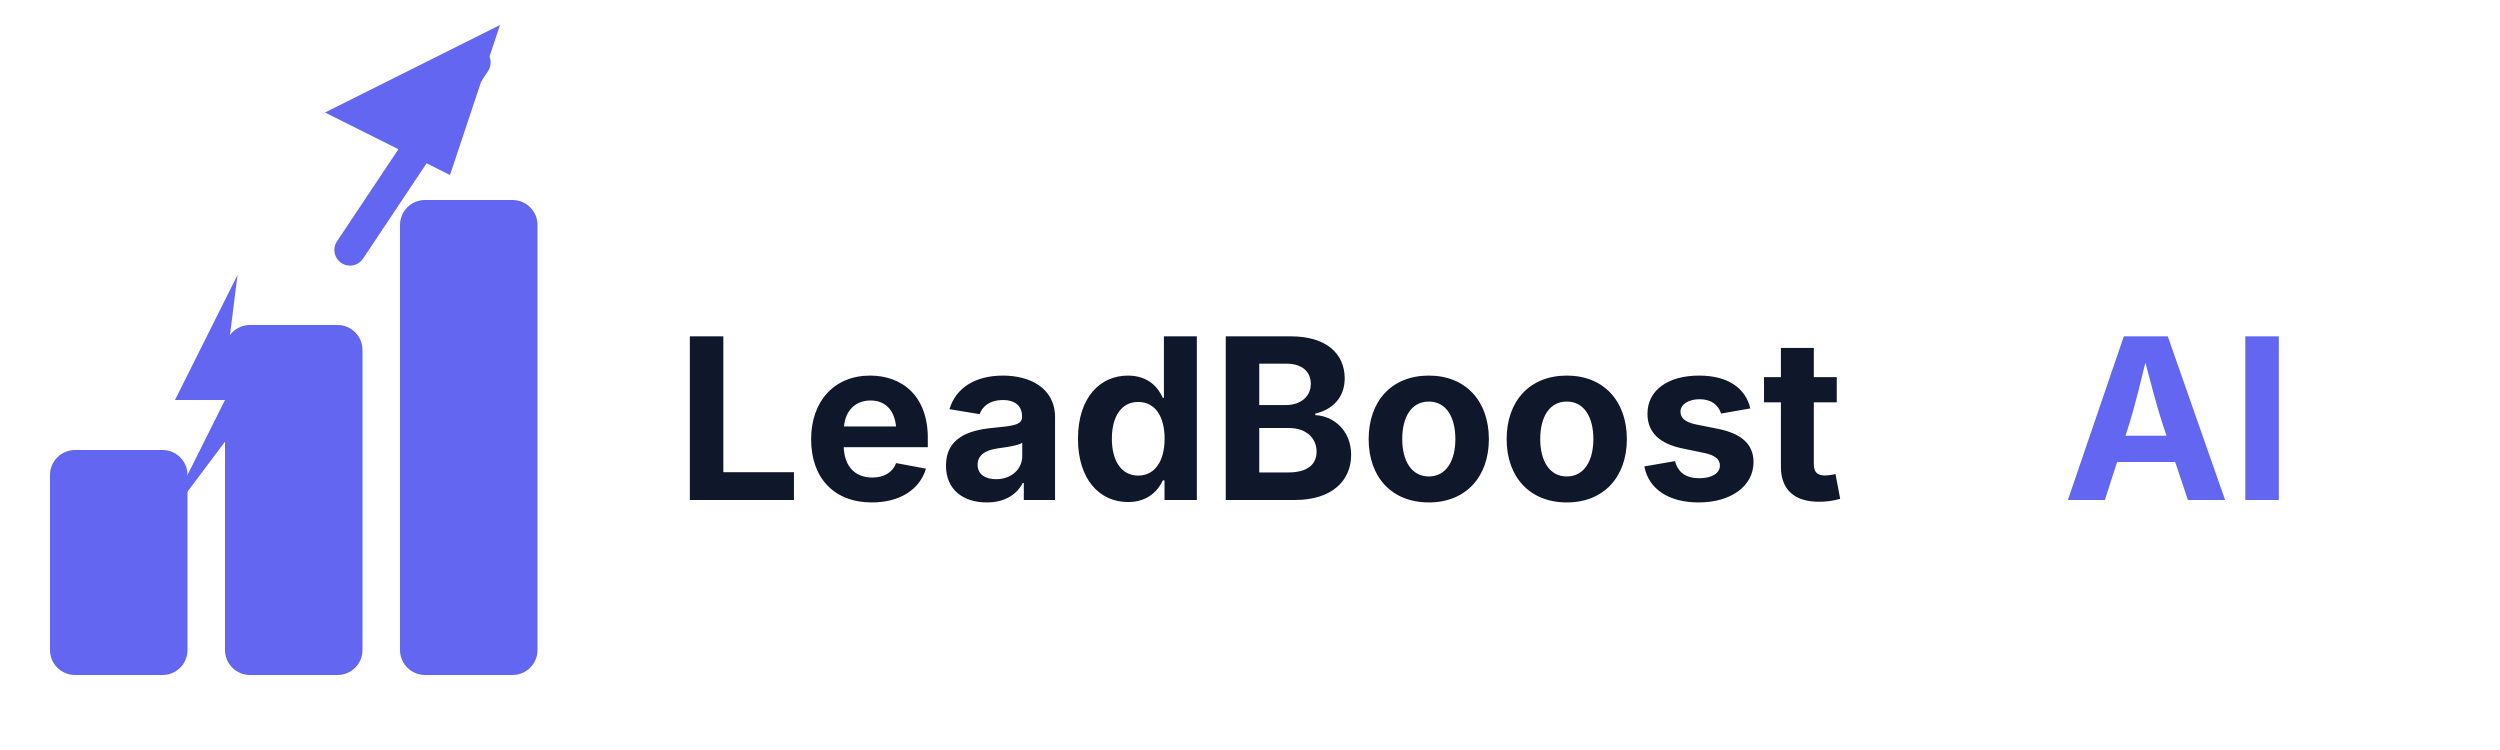
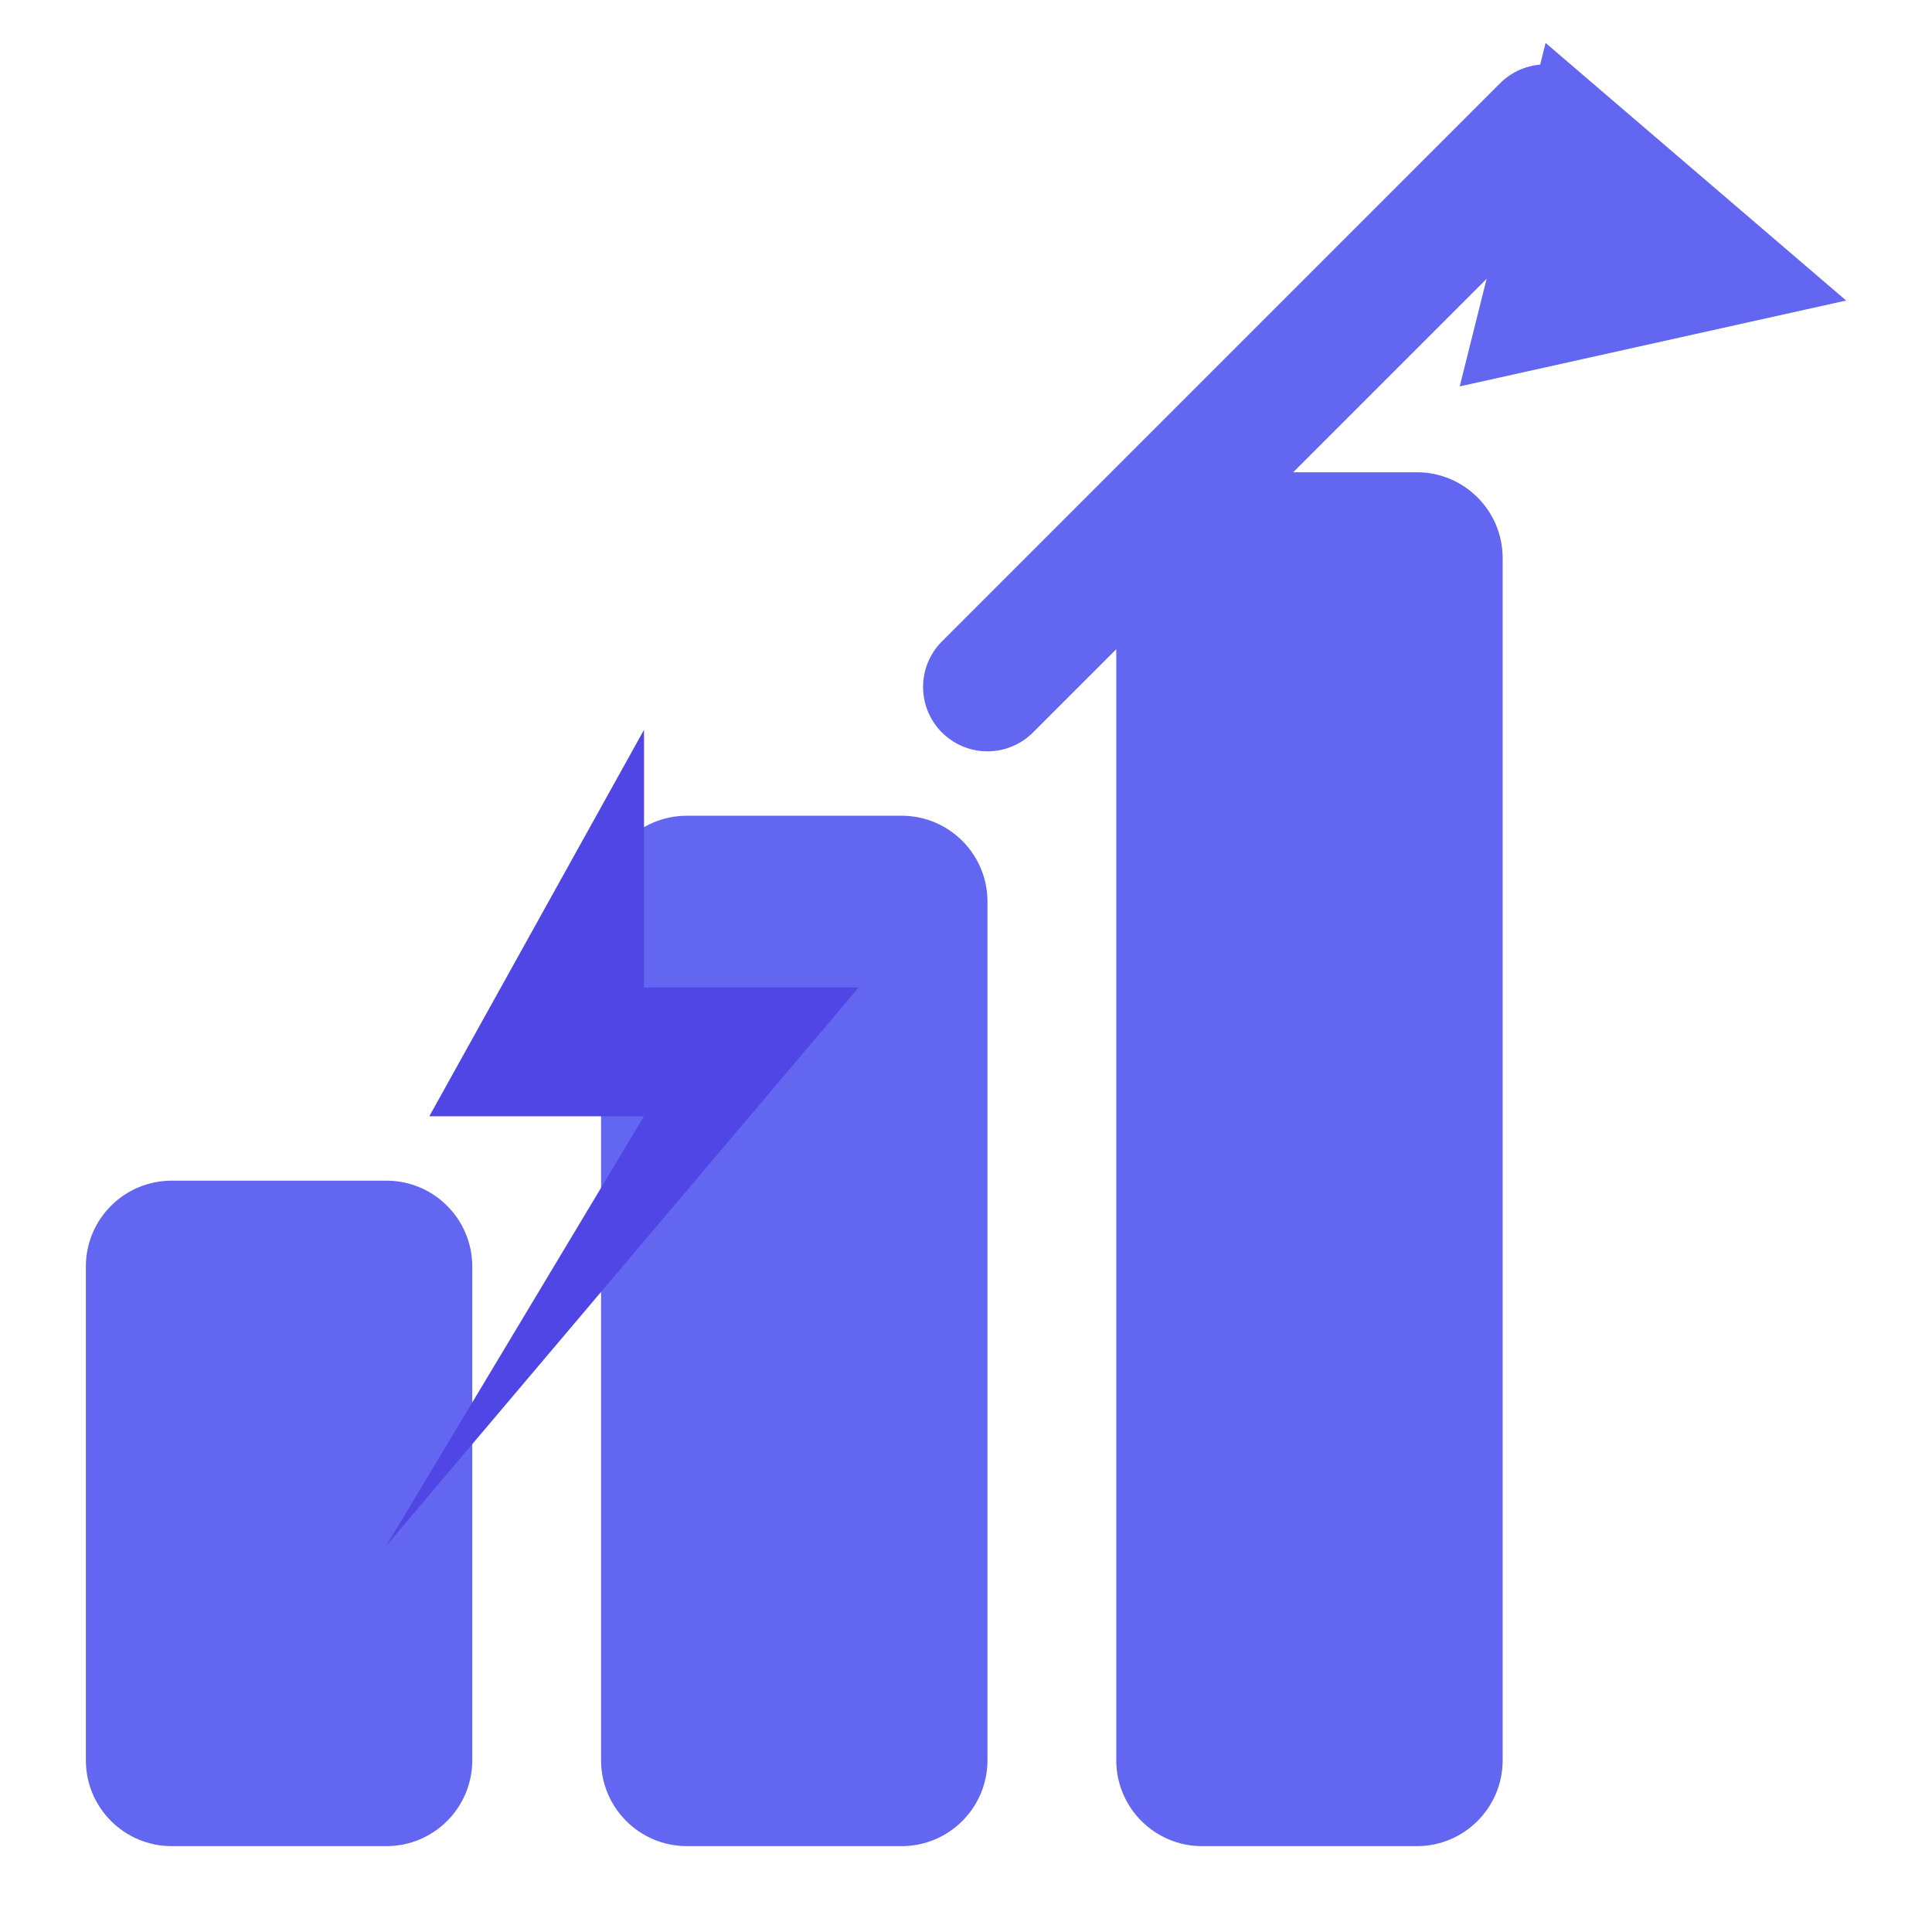
- <svg xmlns="http://www.w3.org/2000/svg" viewBox="0 0 400 120" fill="none">
-   <rect x="8" y="72" width="22" height="36" rx="4" fill="#6366f1" />
-   <rect x="36" y="52" width="22" height="56" rx="4" fill="#6366f1" />
-   <rect x="64" y="32" width="22" height="76" rx="4" fill="#6366f1" />
-   <path d="M38 44 L28 64 L36 64 L26 84 L44 60 L36 60 Z" fill="#6366f1" />
-   <path d="M52 18 L80 4 L72 28 Z" fill="#6366f1" />
-   <line x1="56" y1="40" x2="76" y2="10" stroke="#6366f1" stroke-width="5" stroke-linecap="round" />
-   <text x="108" y="80" font-family="Inter, system-ui, sans-serif" font-size="36" font-weight="700" fill="#0f172a">LeadBoost</text>
-   <text x="330" y="80" font-family="Inter, system-ui, sans-serif" font-size="36" font-weight="700" fill="#6366f1"> AI</text>
+ <svg xmlns="http://www.w3.org/2000/svg" viewBox="0 0 90 90" fill="none">
+   <rect x="4" y="55" width="18" height="31" rx="4" fill="#6366f1" />
+   <rect x="28" y="38" width="18" height="48" rx="4" fill="#6366f1" />
+   <rect x="52" y="22" width="18" height="64" rx="4" fill="#6366f1" />
+   <path d="M30 34 L20 52 L30 52 L18 72 L40 46 L30 46 Z" fill="#4f46e5" />
+   <line x1="46" y1="32" x2="72" y2="6" stroke="#6366f1" stroke-width="6" stroke-linecap="round" />
+   <polygon points="72,2 86,14 68,18" fill="#6366f1" />
</svg>
